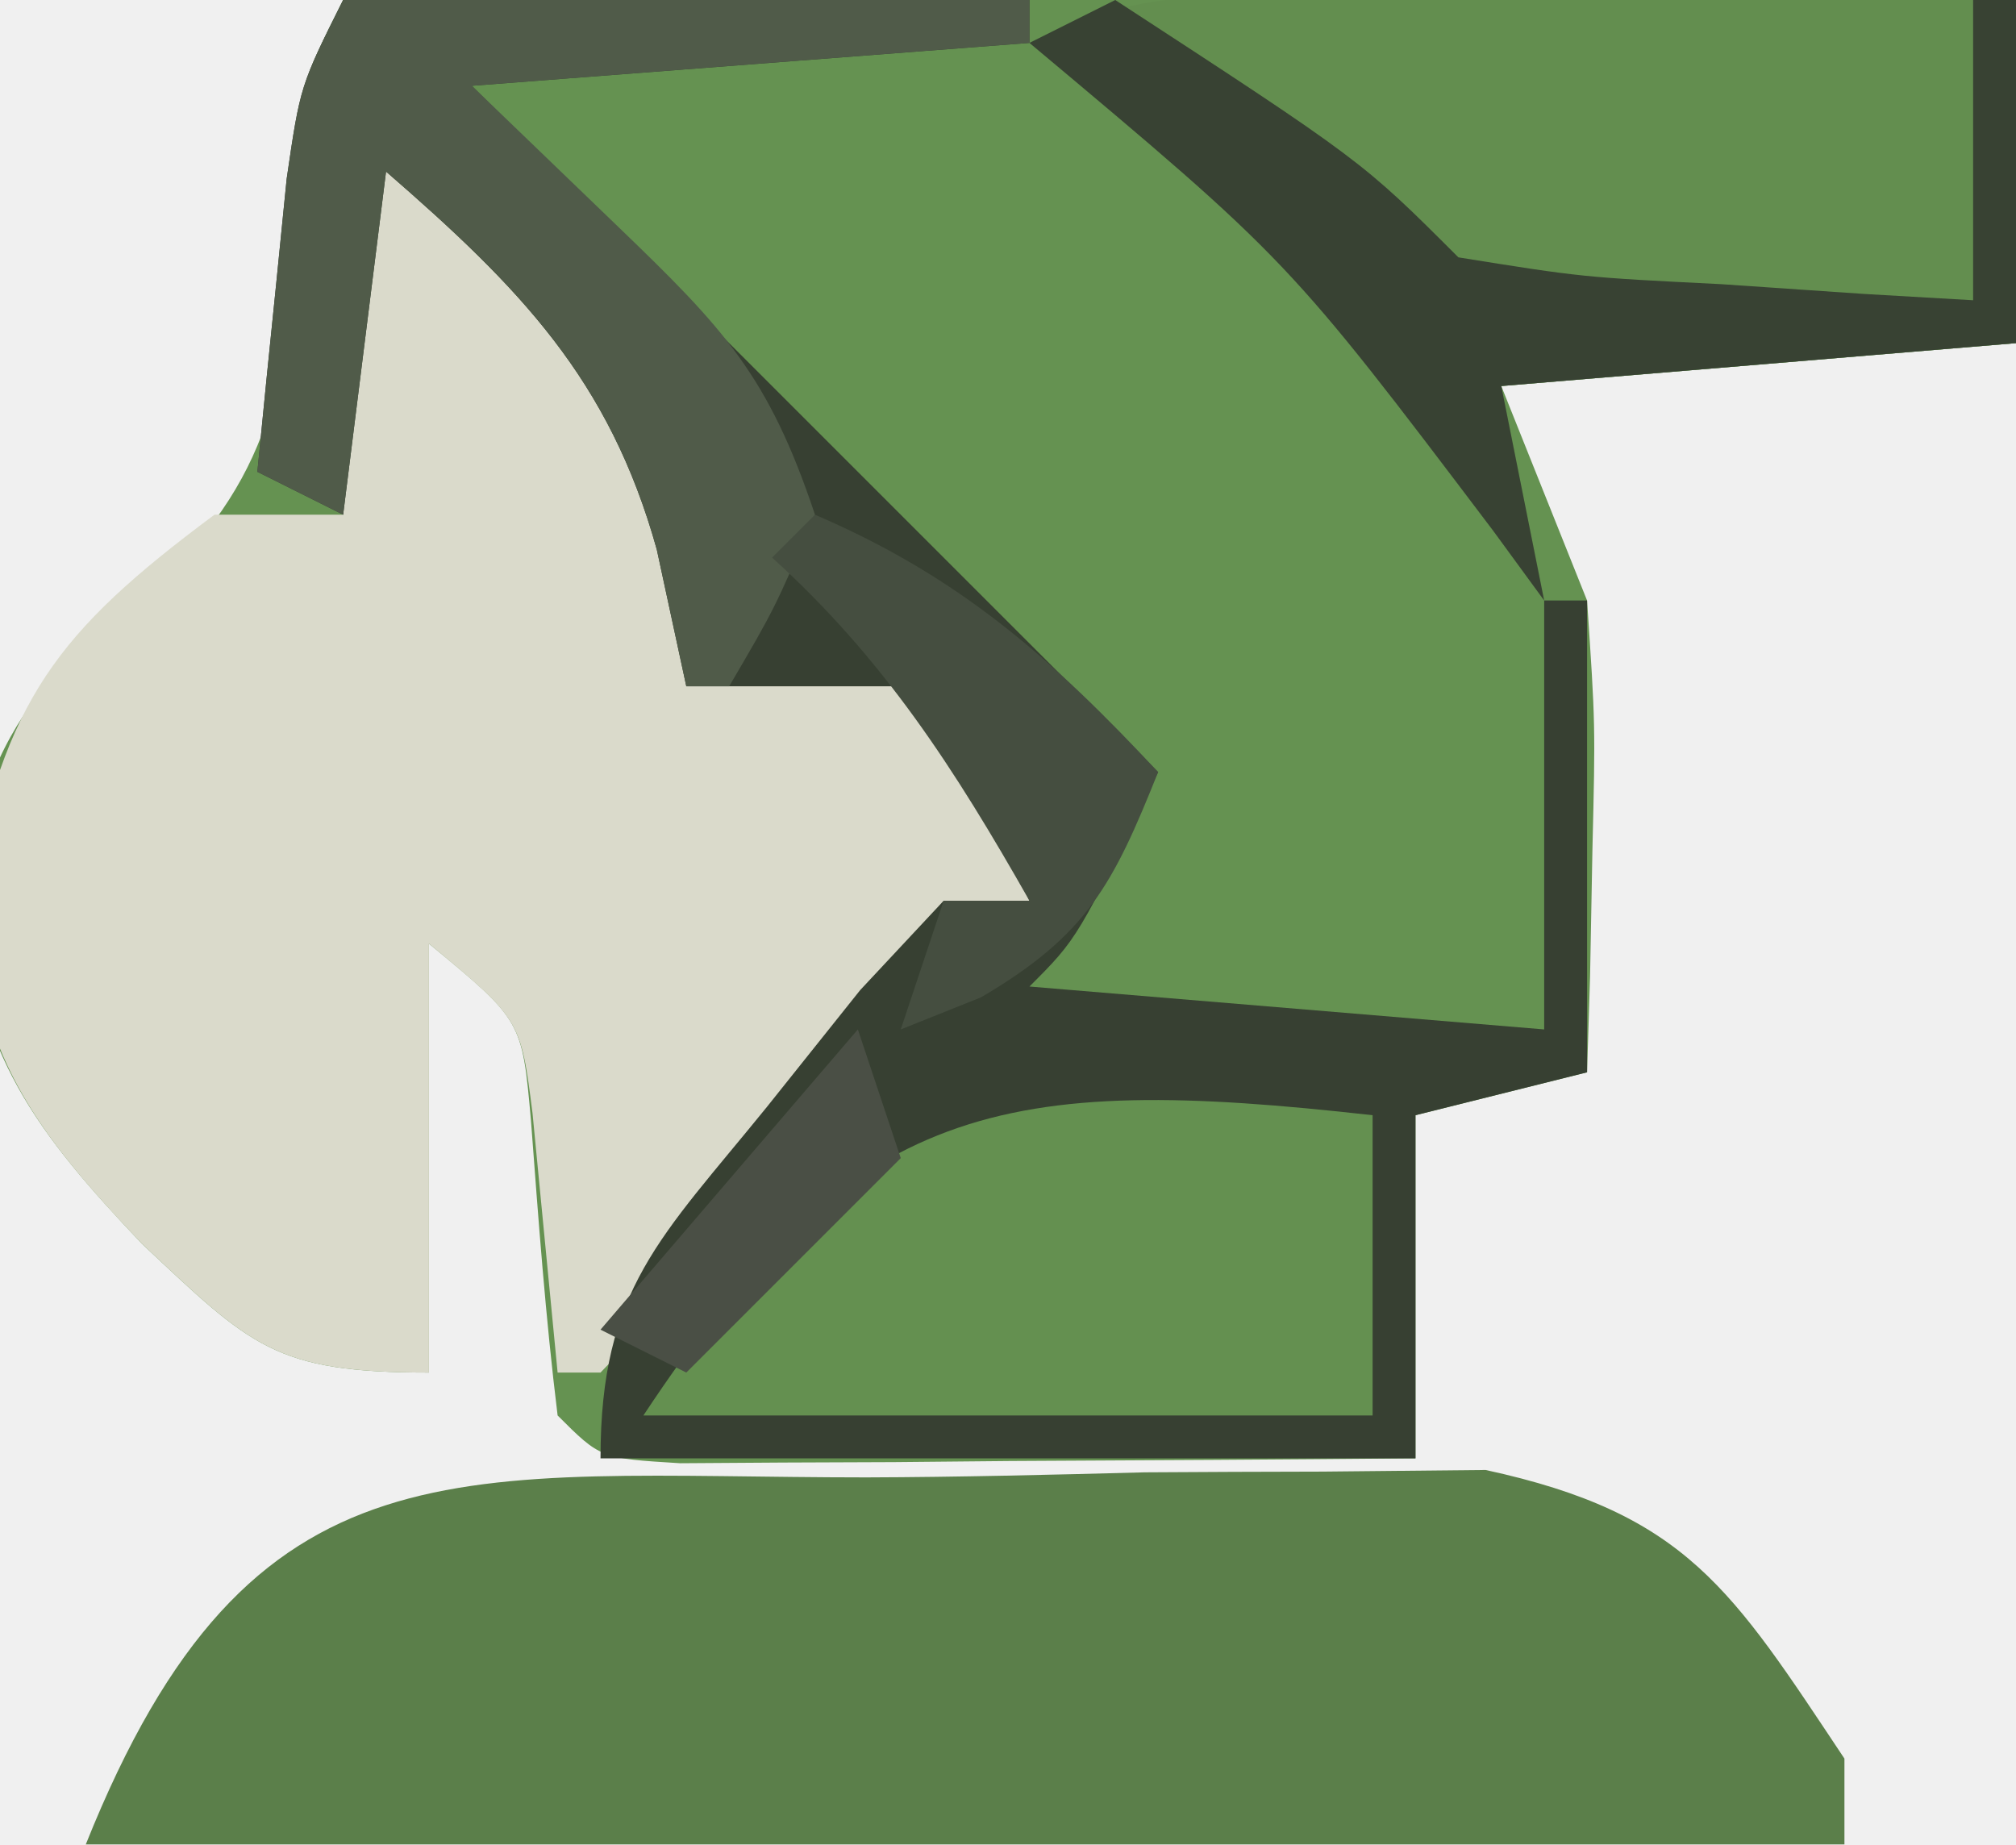
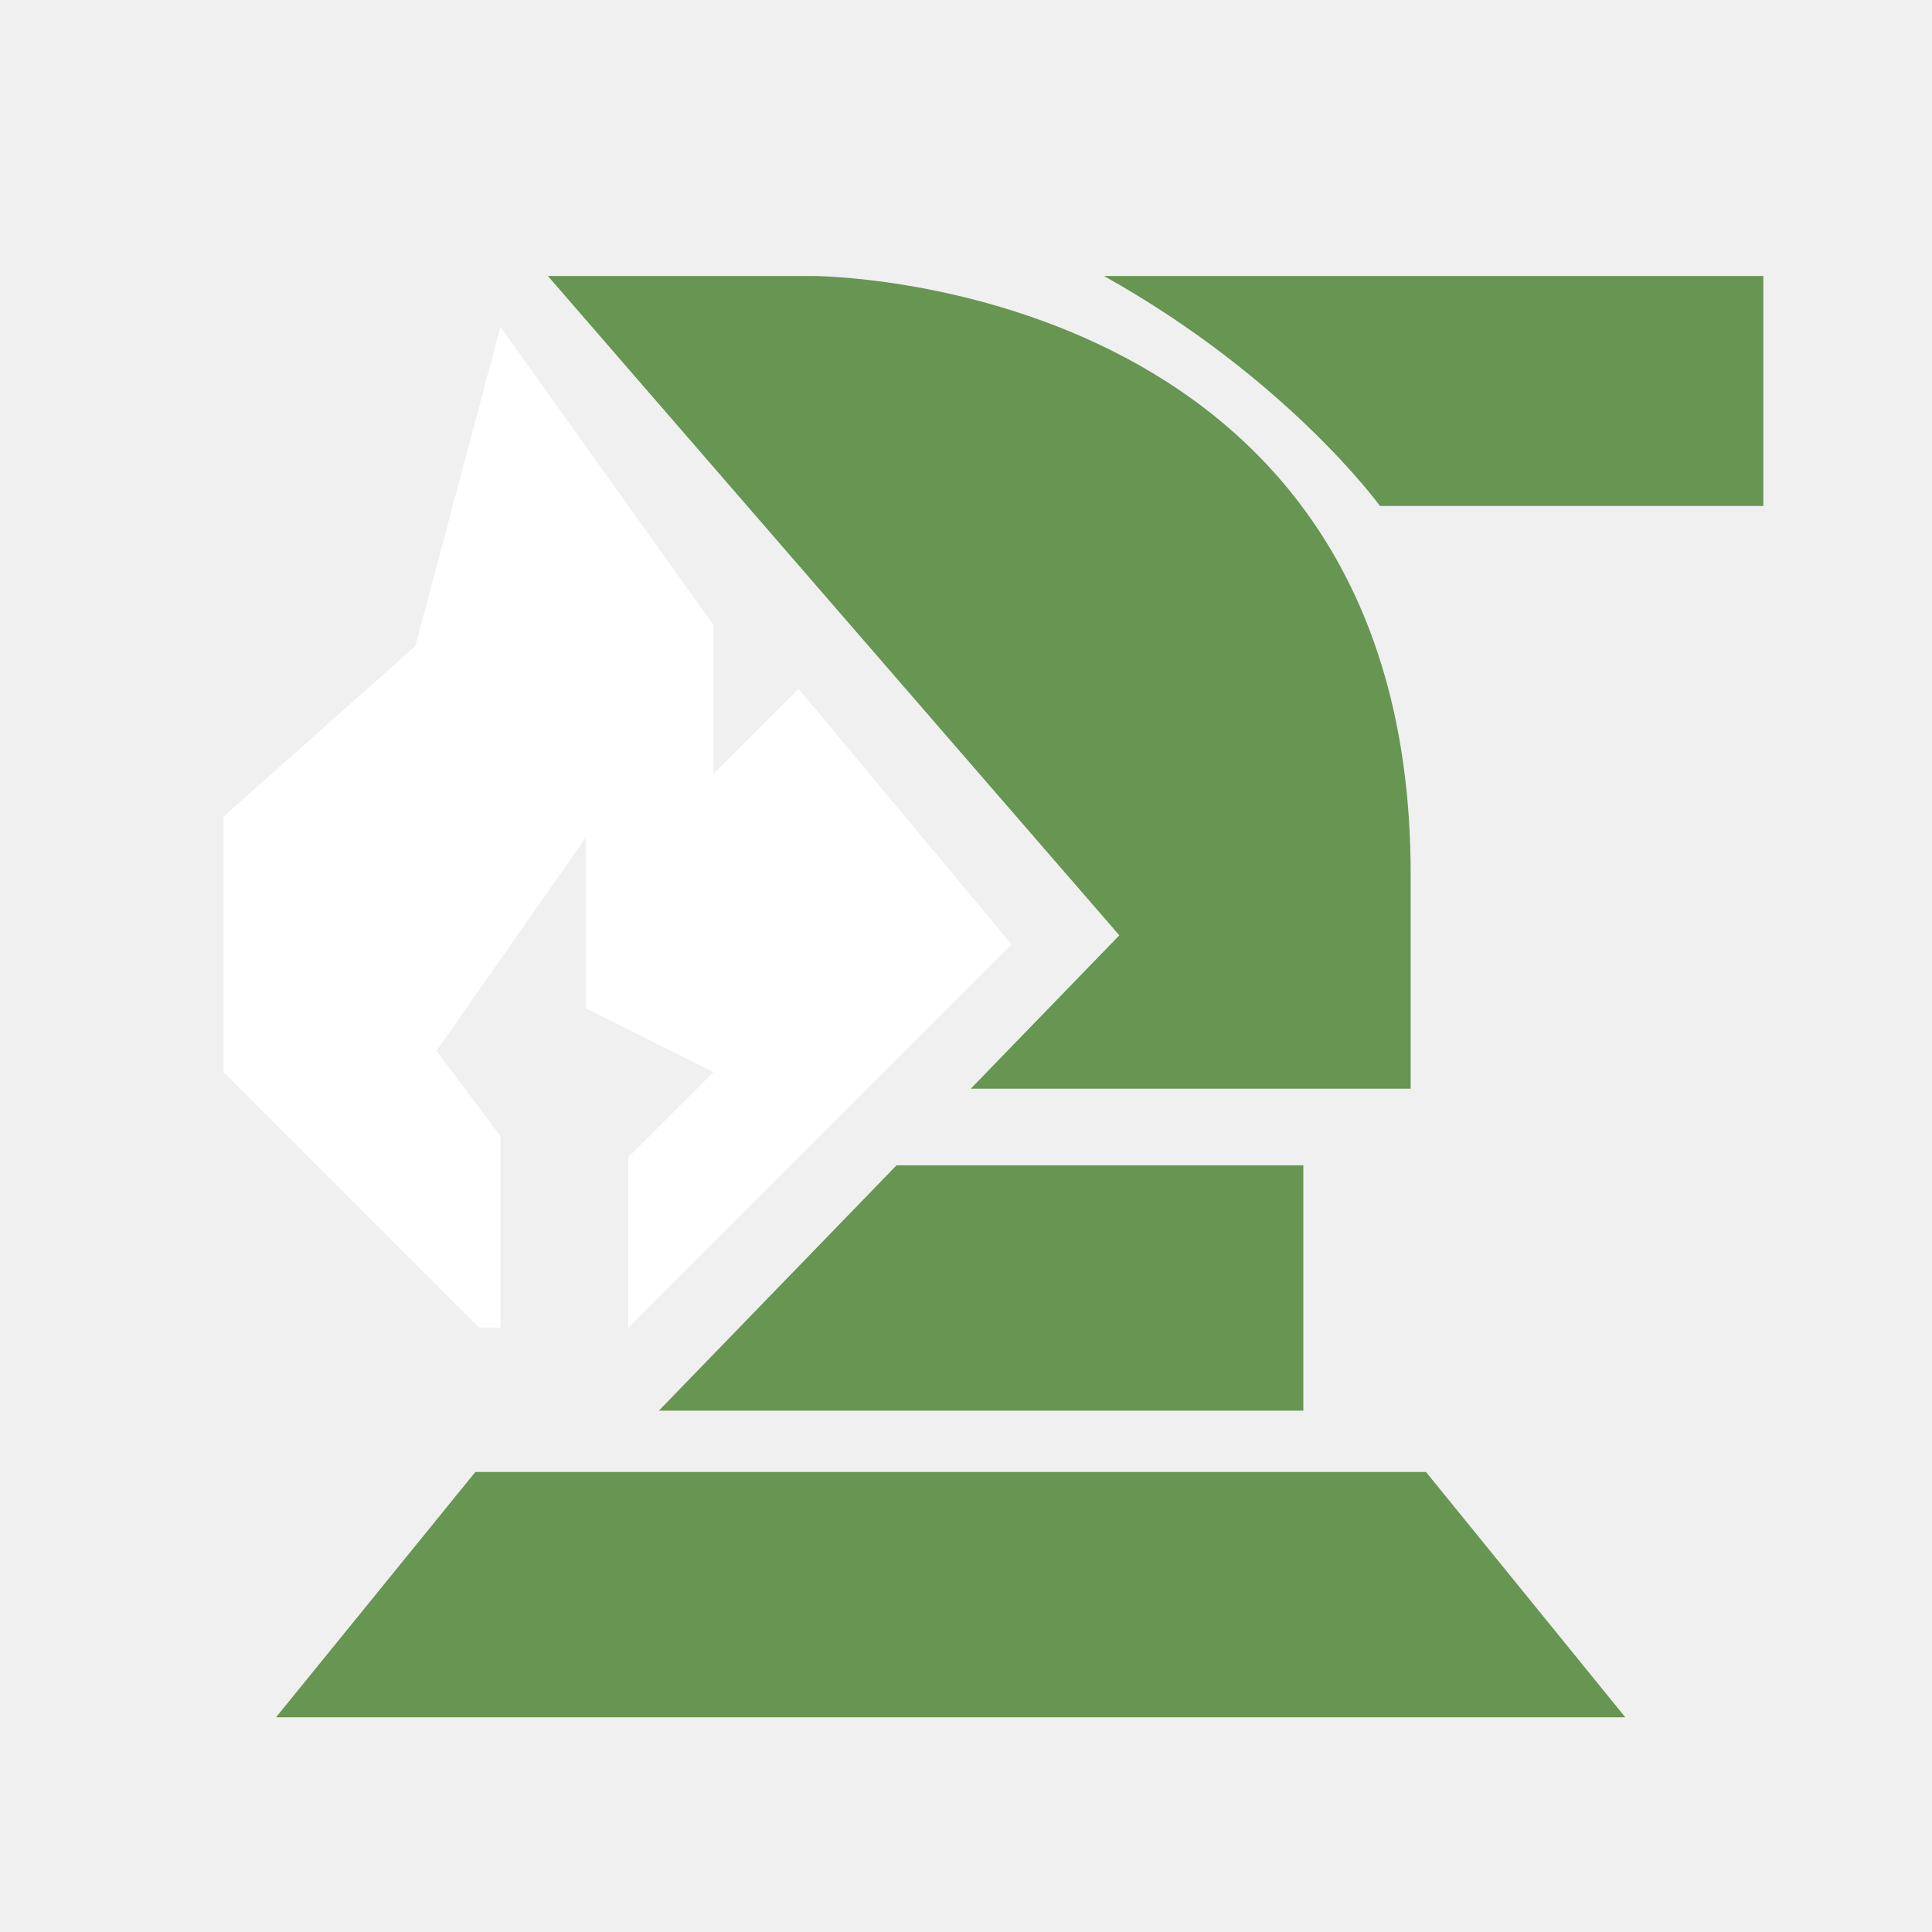
- <svg xmlns="http://www.w3.org/2000/svg" version="1.1" width="47" height="43">
-   <path d="M0 0 C12.87 0 25.74 0 39 0 C39 2.64 39 5.28 39 8 C33.06 8.495 33.06 8.495 27 9 C27.66 10.65 28.32 12.3 29 14 C29.195 16.895 29.195 16.895 29.125 19.812 C29.107 20.788 29.089 21.764 29.07 22.77 C29.047 23.506 29.024 24.242 29 25 C27.68 25.33 26.36 25.66 25 26 C25 28.64 25 31.28 25 34 C21.854 34.029 18.708 34.047 15.562 34.062 C14.216 34.075 14.216 34.075 12.842 34.088 C11.561 34.093 11.561 34.093 10.254 34.098 C9.463 34.103 8.672 34.108 7.858 34.114 C6 34 6 34 5 33 C4.718 30.713 4.552 28.426 4.379 26.129 C4.172 23.791 4.172 23.791 2 22 C2 22.99 2 23.98 2 25 C2 27.333 2 29.667 2 32 C-1.596 32 -2.137 31.395 -4.688 29 C-7.164 26.392 -8.547 24.567 -8.812 20.938 C-8.462 16.775 -6.447 15.242 -3.398 12.645 C-1.16 10.013 -1.225 7.305 -1.105 3.953 C-1 2 -1 2 0 0 Z " fill="#659251" transform="translate(8,0)" />
-   <path d="M0 0 C7.714 6 7.714 6 9 12 C10.32 12 11.64 12 13 12 C14.75 13.312 14.75 13.312 16 15 C16 15.99 16 16.98 16 18 C15.34 18 14.68 18 14 18 C13.733 18.583 13.466 19.165 13.191 19.766 C11.976 22.045 10.629 23.805 8.938 25.75 C8.41 26.364 7.883 26.977 7.34 27.609 C6.898 28.068 6.456 28.527 6 29 C5.67 29 5.34 29 5 29 C4.805 26.982 4.609 24.964 4.414 22.945 C4.136 20.773 4.136 20.773 2 19 C2 19.99 2 20.98 2 22 C2 24.333 2 26.667 2 29 C-1.596 29 -2.137 28.395 -4.688 26 C-7.205 23.36 -8.533 21.558 -8.75 17.875 C-7.867 13.312 -6.695 11.749 -3 9 C-2.01 9 -1.02 9 0 9 C0 6.03 0 3.06 0 0 Z " fill="#DADACB" transform="translate(8,3)" />
-   <path d="M0 0 C2.166 -0.007 4.326 -0.061 6.491 -0.118 C7.874 -0.127 9.257 -0.133 10.64 -0.135 C11.893 -0.148 13.147 -0.16 14.438 -0.173 C19.133 0.844 20.177 2.612 22.804 6.556 C22.804 7.216 22.804 7.876 22.804 8.556 C9.274 8.556 -4.256 8.556 -18.196 8.556 C-14.33 -1.11 -9.503 -0.003 0 0 Z " fill="#5B7F4A" transform="translate(20.19629,34.44409)" />
-   <path d="M0 0 C5.28 0 10.56 0 16 0 C16 0.33 16 0.66 16 1 C9.565 1.495 9.565 1.495 3 2 C4.052 3.052 5.104 4.104 6.188 5.188 C10.458 9.458 14.729 13.729 19 18 C17.125 21.875 17.125 21.875 16 23 C19.96 23.33 23.92 23.66 28 24 C28 20.7 28 17.4 28 14 C28.33 14 28.66 14 29 14 C29 17.63 29 21.26 29 25 C27.68 25.33 26.36 25.66 25 26 C25 28.64 25 31.28 25 34 C18.73 34 12.46 34 6 34 C6 30.04 7.408 28.855 9.875 25.812 C10.594 24.911 11.314 24.01 12.055 23.082 C12.697 22.395 13.339 21.708 14 21 C14.66 21 15.32 21 16 21 C14.79 18.427 14.79 18.427 13 16 C11.68 16 10.36 16 9 16 C8.67 16 8.34 16 8 16 C7.773 14.948 7.546 13.896 7.312 12.812 C6.206 8.84 4.114 6.704 1 4 C0.67 6.64 0.34 9.28 0 12 C-0.66 11.67 -1.32 11.34 -2 11 C-1.859 9.541 -1.712 8.083 -1.562 6.625 C-1.481 5.813 -1.4 5.001 -1.316 4.164 C-1 2 -1 2 0 0 Z " fill="#374032" transform="translate(8,0)" />
-   <path d="M0 0 C0.941 0.003 1.882 0.006 2.852 0.01 C3.836 0.018 4.821 0.027 5.836 0.035 C6.829 0.04 7.821 0.044 8.844 0.049 C11.3 0.061 13.755 0.077 16.211 0.098 C16.211 2.738 16.211 5.378 16.211 8.098 C10.271 8.593 10.271 8.593 4.211 9.098 C4.541 10.748 4.871 12.398 5.211 14.098 C4.819 13.561 4.427 13.025 4.023 12.473 C-0.757 6.153 -0.757 6.153 -6.789 1.098 C-4.336 -0.129 -2.738 -0.016 0 0 Z " fill="#638E4F" transform="translate(30.78906,-0.09765625)" />
-   <path d="M0 0 C0 2.31 0 4.62 0 7 C-5.61 7 -11.22 7 -17 7 C-12.138 -0.359 -8.605 -0.965 0 0 Z " fill="#649050" transform="translate(32,26)" />
-   <path d="M0 0 C5.28 0 10.56 0 16 0 C16 0.33 16 0.66 16 1 C9.565 1.495 9.565 1.495 3 2 C4.134 3.093 5.269 4.186 6.438 5.312 C8.865 7.651 9.915 8.745 11 12 C10.062 14.188 10.062 14.188 9 16 C8.67 16 8.34 16 8 16 C7.773 14.948 7.546 13.896 7.312 12.812 C6.206 8.84 4.114 6.704 1 4 C0.67 6.64 0.34 9.28 0 12 C-0.66 11.67 -1.32 11.34 -2 11 C-1.859 9.541 -1.712 8.083 -1.562 6.625 C-1.481 5.813 -1.4 5.001 -1.316 4.164 C-1 2 -1 2 0 0 Z " fill="#505B49" transform="translate(8,0)" />
-   <path d="M0 0 C5.75 3.75 5.75 3.75 8 6 C10.892 6.464 10.892 6.464 14.125 6.625 C15.769 6.737 15.769 6.737 17.445 6.852 C18.288 6.901 19.131 6.95 20 7 C20 4.69 20 2.38 20 0 C20.33 0 20.66 0 21 0 C21 2.64 21 5.28 21 8 C15.06 8.495 15.06 8.495 9 9 C9.33 10.65 9.66 12.3 10 14 C9.608 13.464 9.216 12.928 8.812 12.375 C4.032 6.056 4.032 6.056 -2 1 C-1.34 0.67 -0.68 0.34 0 0 Z " fill="#384233" transform="translate(26,0)" />
-   <path d="M0 0 C3.366 1.443 5.51 3.333 8 6 C6.951 8.622 6.351 9.794 3.875 11.25 C3.256 11.498 2.638 11.745 2 12 C2.33 11.01 2.66 10.02 3 9 C3.66 9 4.32 9 5 9 C3.264 5.942 1.615 3.366 -1 1 C-0.67 0.67 -0.34 0.34 0 0 Z " fill="#454E40" transform="translate(19,12)" />
-   <path d="M0 0 C0.33 0.99 0.66 1.98 1 3 C-0.65 4.65 -2.3 6.3 -4 8 C-4.66 7.67 -5.32 7.34 -6 7 C-4.02 4.69 -2.04 2.38 0 0 Z " fill="#4A4F45" transform="translate(20,24)" />
-   <path d="" fill="#2D2D2C" transform="translate(0,0)" />
+ <svg xmlns="http://www.w3.org/2000/svg" data-name="Flame sentry" viewBox="0 0 126 126">
+   <path d="M90 33s-6.007-8.3-18-15h43v15H90Zm2 24v14H63.313L73 61 35.733 18H53s39-.032 39 39Zm-7 35H42.969l15.5-16H85v16Zm8 4 13 16H18l13-16h62Z" style="fill-rule:evenodd;fill:#679552" />
+   <path data-name="Shape 23 copy 2" d="M31.248 86.589 14.581 69.922V53.256l12.5-11.111 5.555-20.833 13.889 19.444v9.722l5.555-5.555 13.889 16.666-25 25V75.478l5.555-5.555-8.333-4.167V54.645L28.47 68.533l4.166 5.555v12.5h-1.388Z" style="fill:#fff;fill-rule:evenodd" />
</svg>
